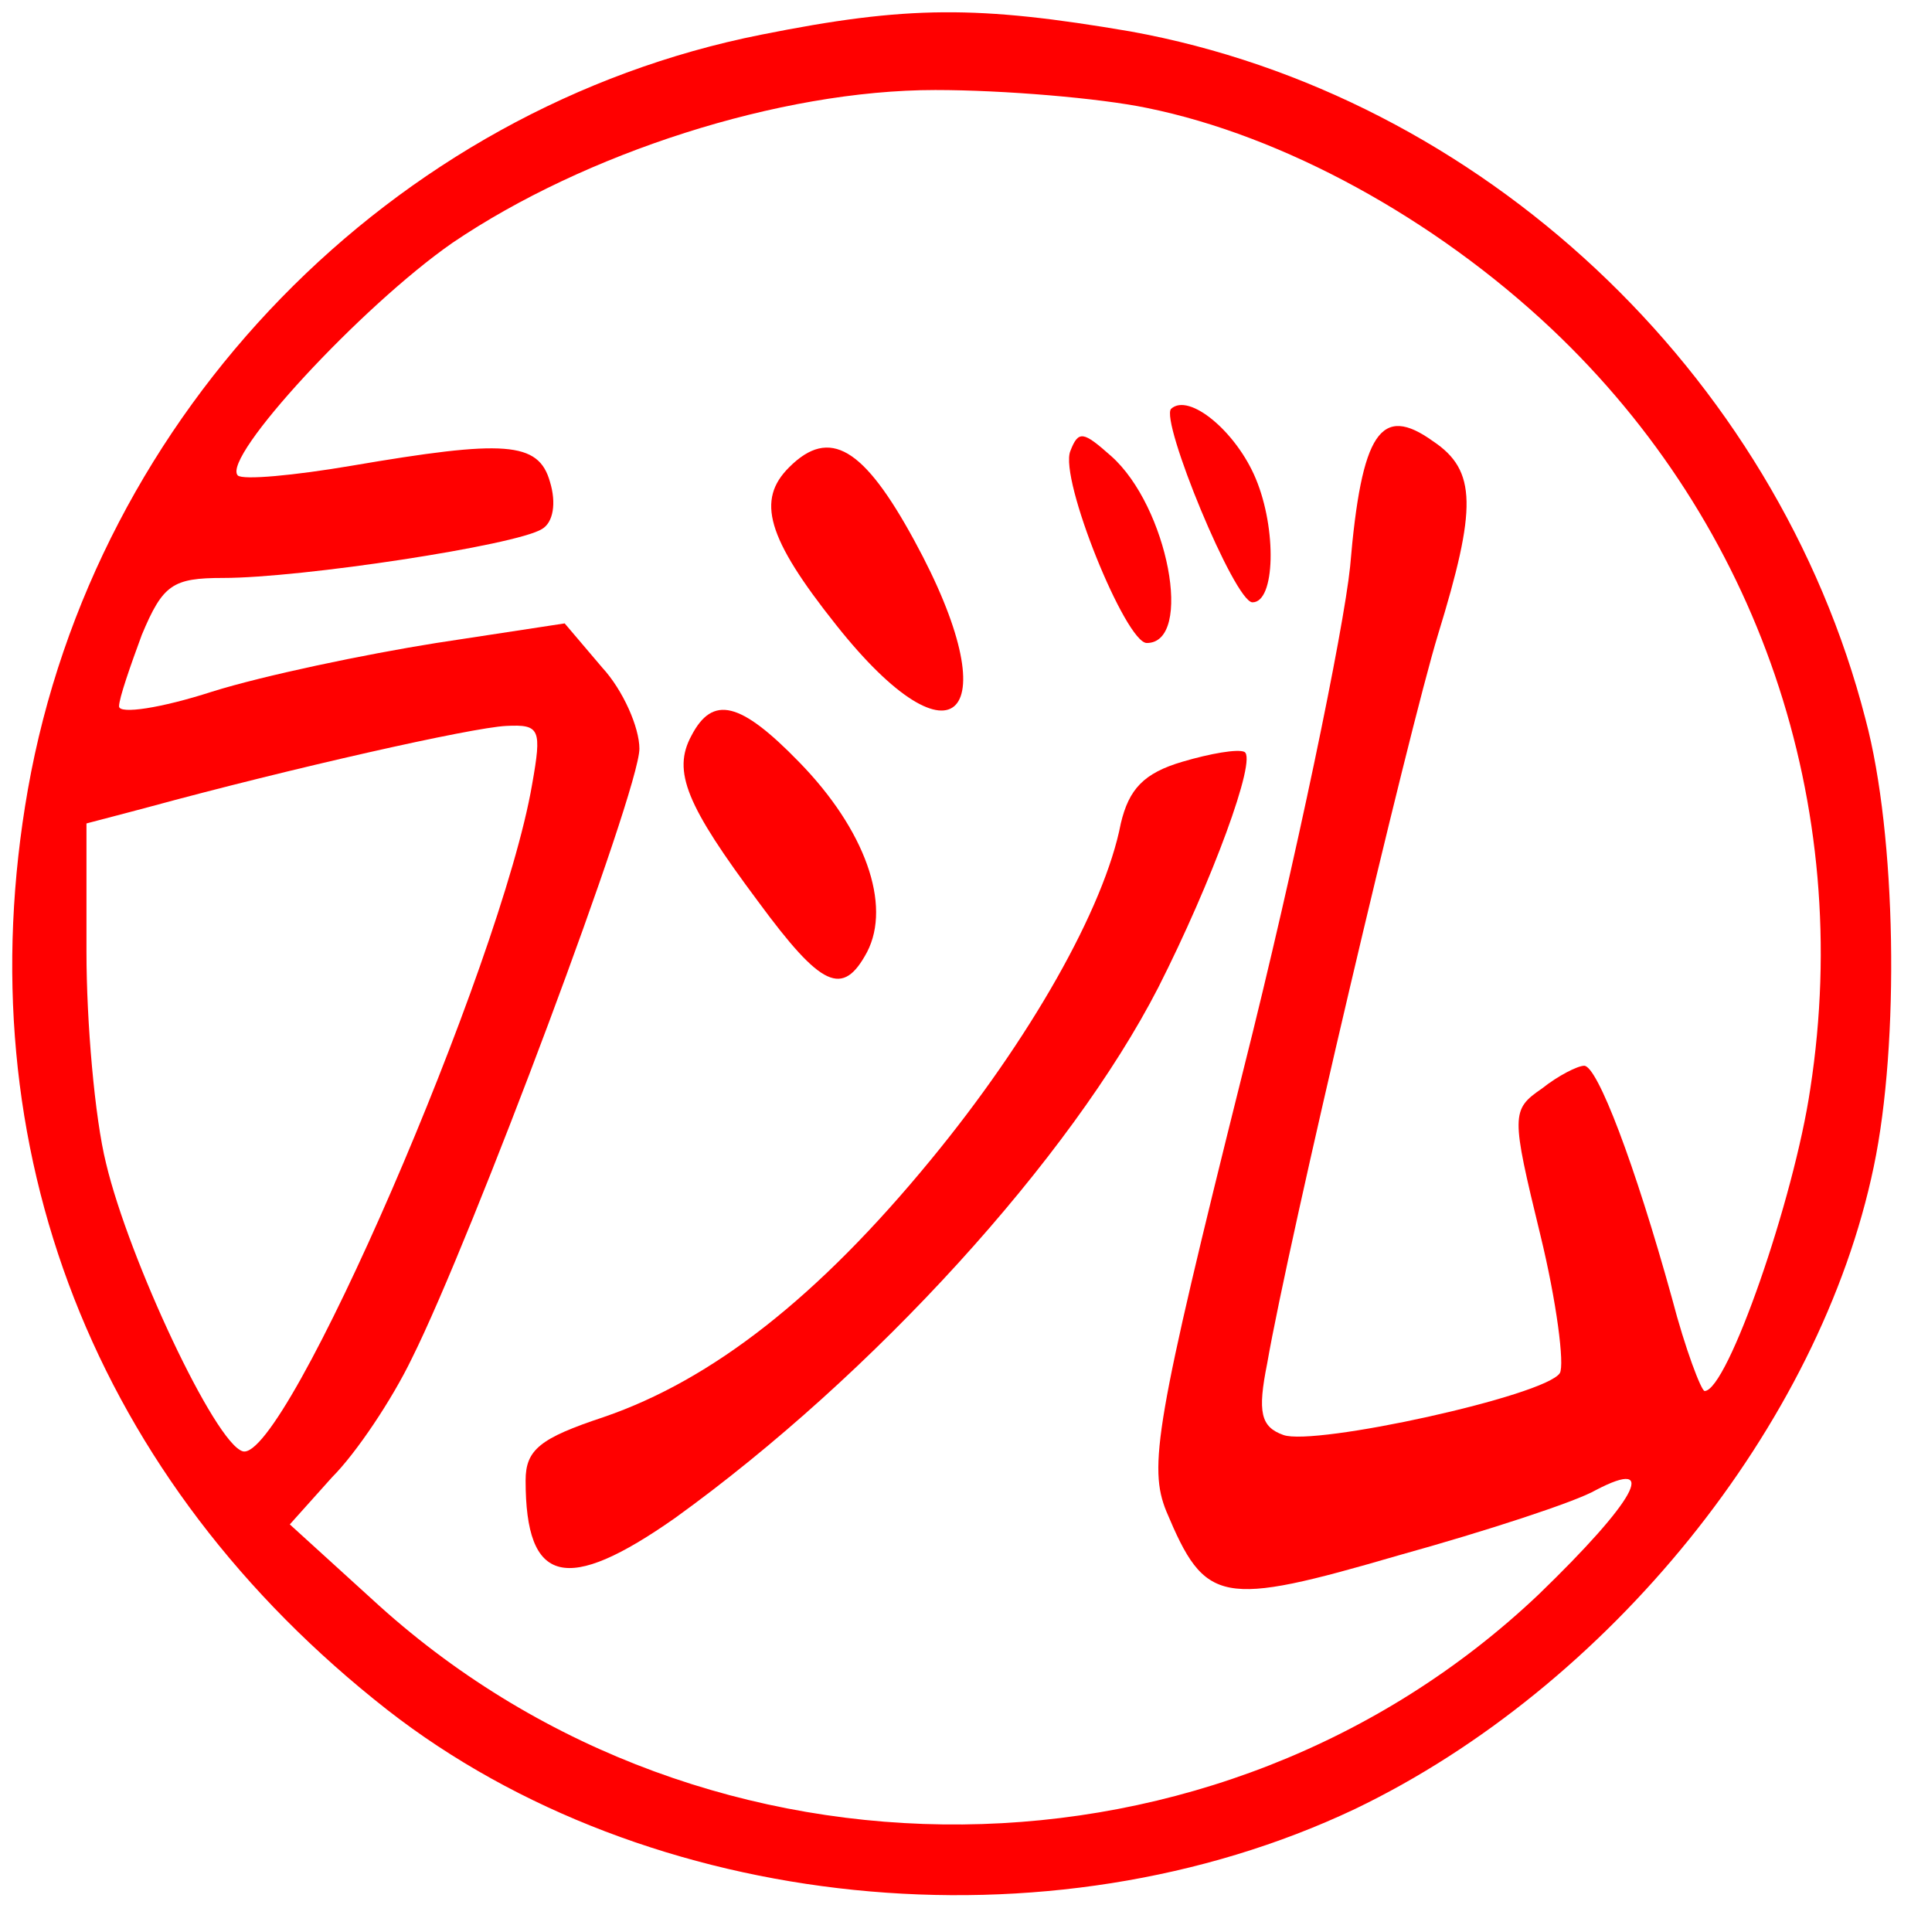
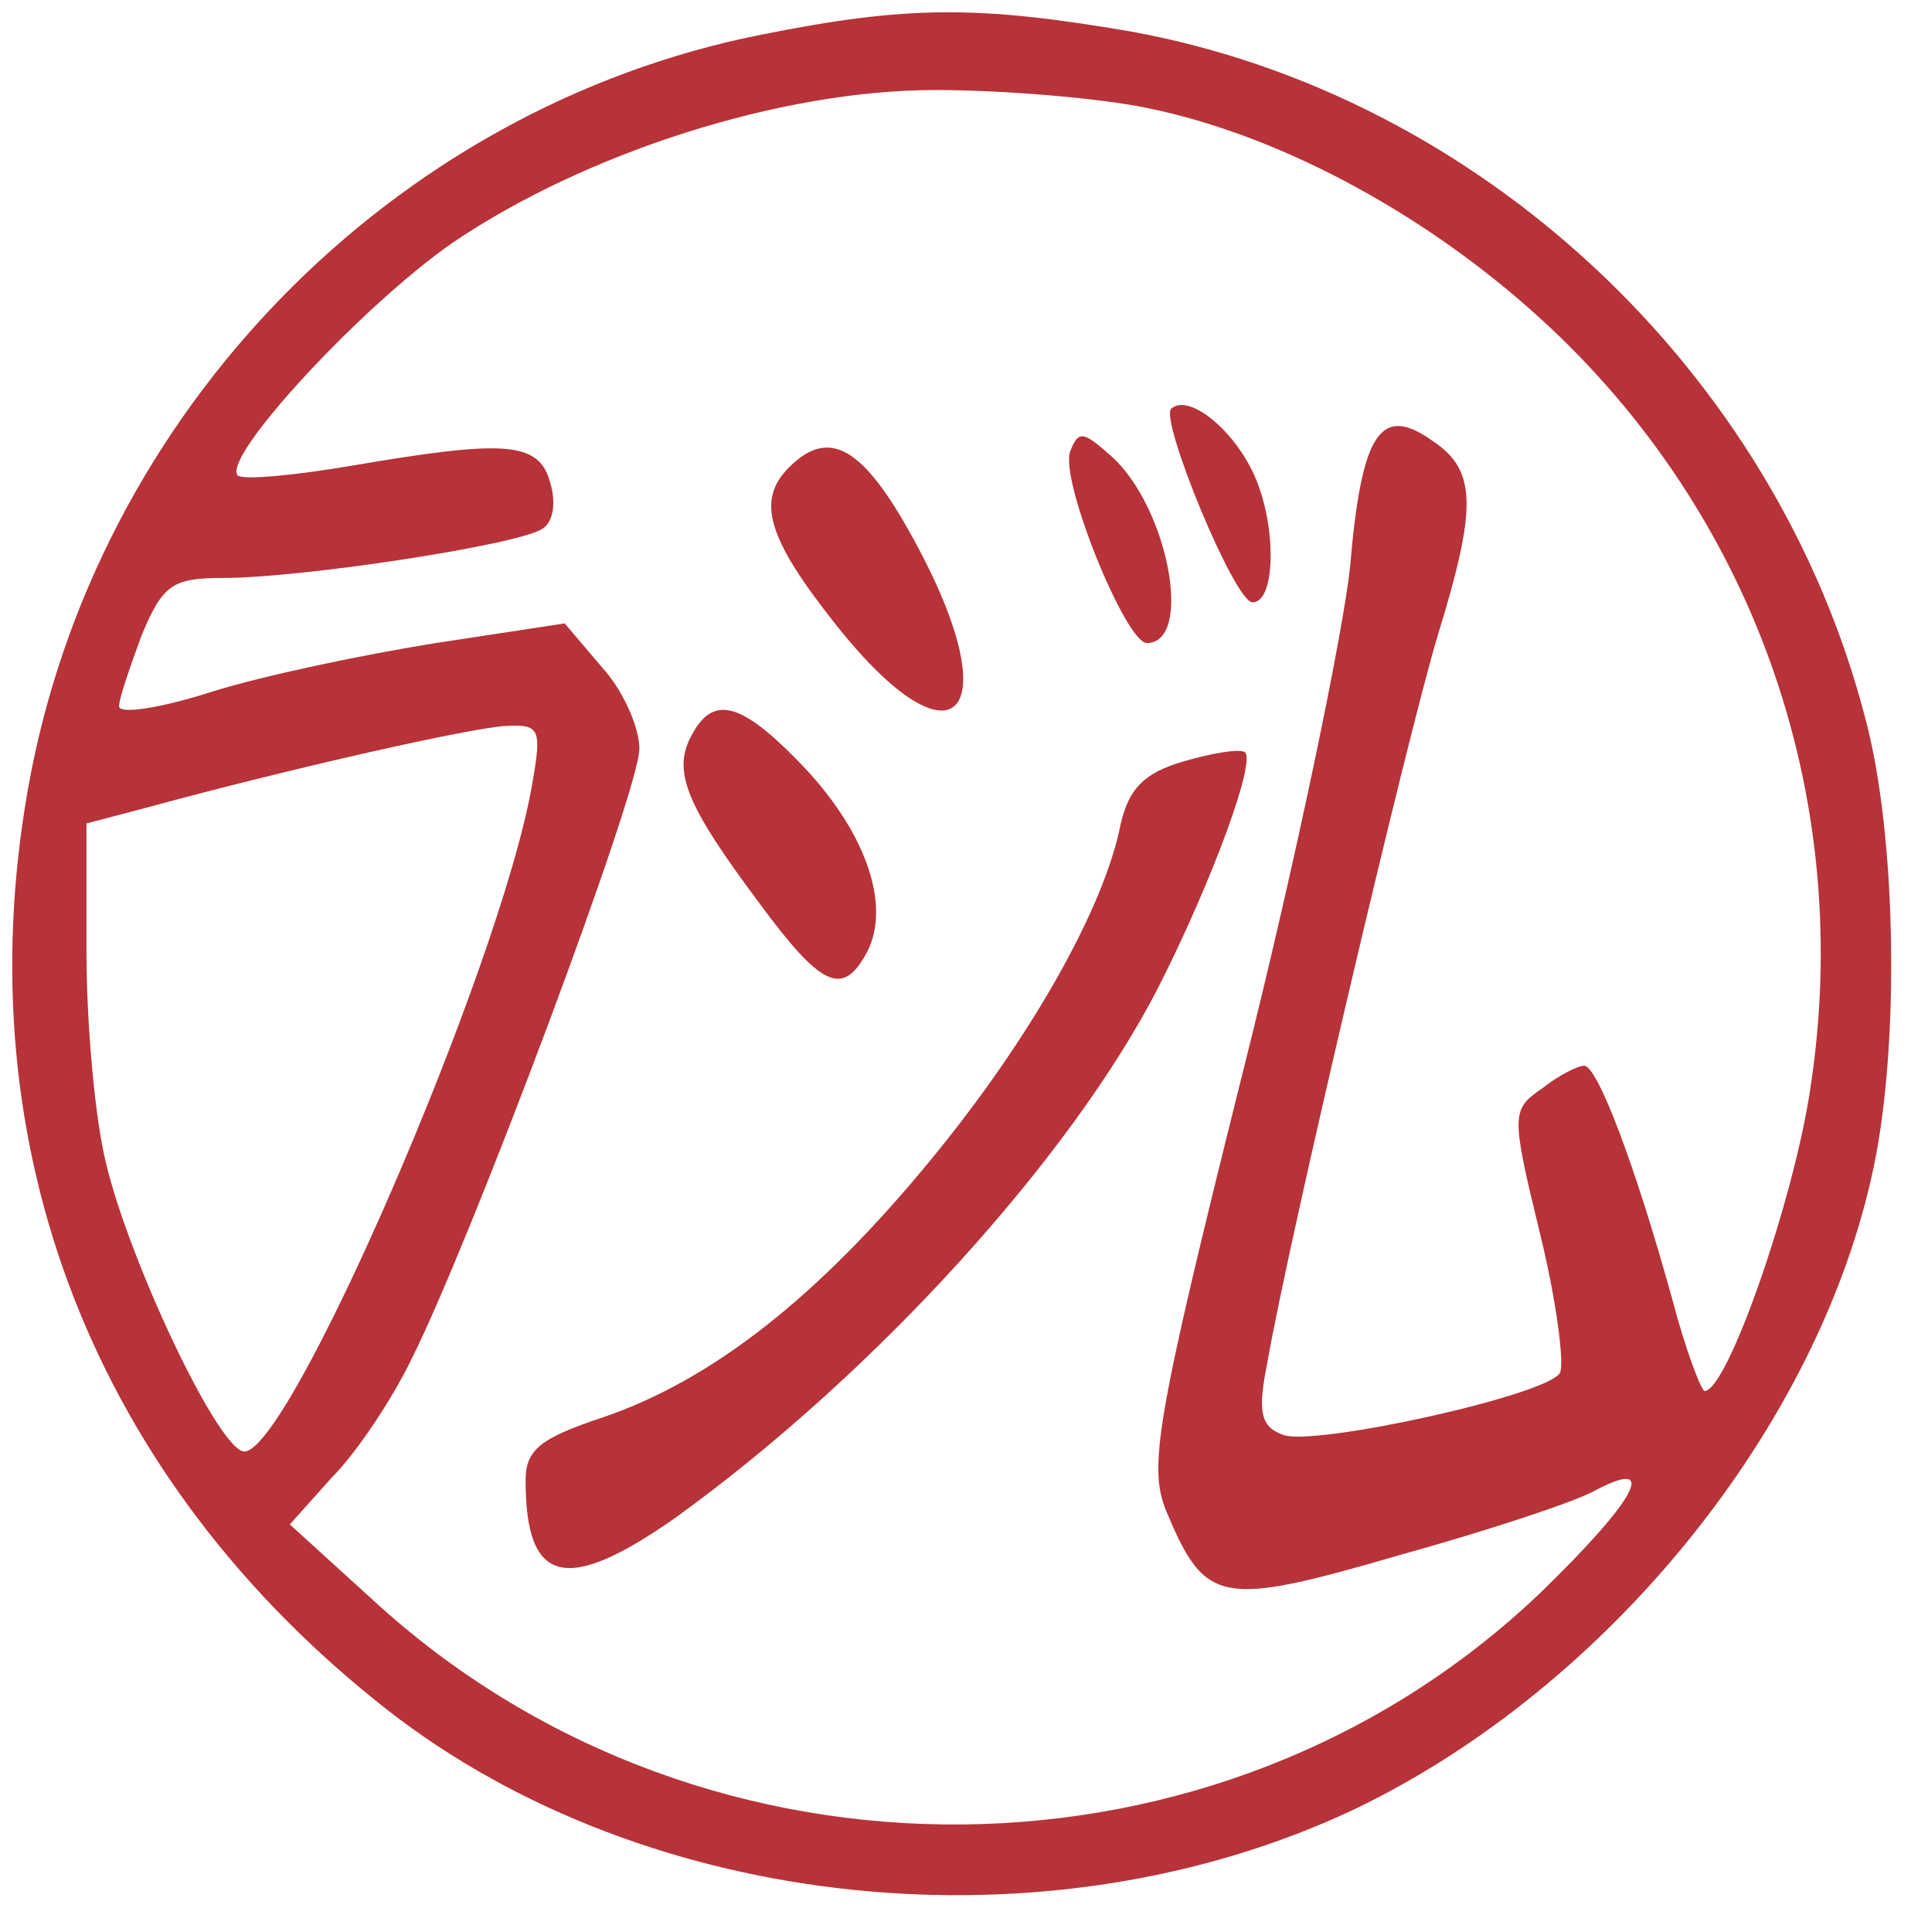
<svg xmlns="http://www.w3.org/2000/svg" xmlns:xlink="http://www.w3.org/1999/xlink" version="1.1" preserveAspectRatio="xMidYMid meet" viewBox="-0.089 -0.703 157.393 157.7" width="153.39" height="153.7">
  <defs>
-     <path d="M2.19 63.72C-2.98 93.06 7.64 120.15 31.53 138.87C52.78 155.46 85.57 158.78 110.53 146.96C131.24 137.01 148.49 115.63 152.88 94.52C155 84.43 154.73 67.44 152.21 58.02C144.91 29.61 120.75 7.04 92.21 1.86C79.73 -0.27 74.02 -0.27 62.07 2.12C31.93 8.1 7.64 32.92 2.19 63.72ZM126.59 26.15C143.45 42.08 151.28 64.92 147.7 88.15C146.37 97.18 140.93 112.84 139.07 112.84C138.8 112.84 137.48 109.39 136.41 105.28C133.36 94.26 130.31 86.29 129.24 86.29C128.71 86.29 127.12 87.09 125.79 88.15C123.27 89.88 123.27 90.28 125.66 100.1C126.99 105.54 127.65 110.72 127.25 111.38C126.06 113.24 107.21 117.36 104.68 116.43C102.83 115.77 102.56 114.57 103.36 110.59C105.08 100.63 114.91 58.94 117.3 51.11C120.48 40.76 120.48 37.7 116.9 35.31C112.65 32.26 111.06 34.52 110.13 45.54C109.6 50.71 105.75 69.43 101.37 86.82C94.2 115.5 93.67 119.08 95.13 122.67C98.31 130.24 99.51 130.5 114.11 126.25C121.28 124.26 128.58 121.87 130.17 120.94C135.48 118.16 133.36 121.87 125.53 129.44C99.51 154.13 57.69 154.53 30.87 130.37C30.38 129.93 27.95 127.71 23.57 123.73C25.64 121.42 26.79 120.14 27.02 119.88C29.01 117.89 31.93 113.51 33.53 110.19C38.44 100.37 52.11 63.86 52.11 60.41C52.11 58.68 50.78 55.63 49.06 53.77C48.86 53.53 47.84 52.33 46.01 50.18C39.71 51.14 36.22 51.67 35.52 51.78C29.68 52.71 21.44 54.43 17.2 55.76C13.08 57.09 9.63 57.62 9.63 56.95C9.63 56.29 10.56 53.63 11.49 51.11C13.21 47 14.01 46.47 18.13 46.47C24.5 46.47 42.02 43.81 44.15 42.48C45.08 41.95 45.34 40.36 44.81 38.63C43.88 35.31 41.09 35.18 28.61 37.31C23.97 38.1 19.72 38.5 19.32 38.1C17.99 36.64 29.41 24.29 36.84 19.12C47.6 11.82 63.53 6.64 76.27 6.64C81.85 6.64 89.68 7.3 93.53 8.1C104.68 10.36 117.03 17.13 126.59 26.15ZM19.72 117.76C17.46 117.09 10.43 102.09 8.57 94.26C7.64 90.54 6.97 82.71 6.97 77C6.97 76.3 6.97 72.8 6.97 66.51C10 65.72 11.68 65.27 12.02 65.18C23.7 62 38.44 58.68 41.23 58.55C44.01 58.41 44.15 58.81 43.35 63.33C40.83 78.06 23.17 118.82 19.72 117.76Z" id="a8eU7kvUT" />
-     <path d="M102.16 48.46C104.02 48.46 104.15 42.48 102.43 38.37C100.83 34.52 96.98 31.33 95.52 32.66C94.59 33.59 100.7 48.46 102.16 48.46Z" id="aZLT3gf0E" />
-     <path d="M93.53 51.78C97.38 51.78 95.26 40.62 90.61 36.51C88.36 34.52 87.96 34.38 87.29 36.11C86.36 38.37 91.81 51.78 93.53 51.78Z" id="b5K6QomGlo" />
-     <path d="M68.18 50.32C77.87 62.53 82.38 57.75 74.55 43.41C70.43 35.84 67.64 34.12 64.33 37.44C61.67 40.09 62.47 43.15 68.18 50.32Z" id="f2RK3aQEsH" />
-     <path d="M61.8 72.88C66.98 79.92 68.71 80.72 70.7 77C72.69 73.15 70.57 67.04 65.12 61.47C60.34 56.56 58.09 56.02 56.36 59.34C54.77 62.26 55.96 65.05 61.8 72.88Z" id="b7woyisns" />
-     <path d="M91.41 66.51C90.08 73.42 83.97 84.17 75.88 93.99C66.72 105.14 58.09 111.92 49.19 114.97C44.01 116.69 42.82 117.62 42.82 120.15C42.82 128.64 46.14 129.44 55.03 123.2C71.23 111.52 87.29 93.86 94.46 79.92C98.84 71.29 102.56 61.2 101.5 60.67C100.97 60.41 98.71 60.8 96.45 61.47C93.27 62.4 92.07 63.72 91.41 66.51Z" id="eXvVDhWO" />
+     <path d="M2.19 63.72C-2.98 93.06 7.64 120.15 31.53 138.87C52.78 155.46 85.57 158.78 110.53 146.96C131.24 137.01 148.49 115.63 152.88 94.52C155 84.43 154.73 67.44 152.21 58.02C144.91 29.61 120.75 7.04 92.21 1.86C79.73 -0.27 74.02 -0.27 62.07 2.12C31.93 8.1 7.64 32.92 2.19 63.72ZM126.59 26.15C143.45 42.08 151.28 64.92 147.7 88.15C146.37 97.18 140.93 112.84 139.07 112.84C138.8 112.84 137.48 109.39 136.41 105.28C133.36 94.26 130.31 86.29 129.24 86.29C128.71 86.29 127.12 87.09 125.79 88.15C123.27 89.88 123.27 90.28 125.66 100.1C126.99 105.54 127.65 110.72 127.25 111.38C126.06 113.24 107.21 117.36 104.68 116.43C102.83 115.77 102.56 114.57 103.36 110.59C105.08 100.63 114.91 58.94 117.3 51.11C120.48 40.76 120.48 37.7 116.9 35.31C112.65 32.26 111.06 34.52 110.13 45.54C109.6 50.71 105.75 69.43 101.37 86.82C94.2 115.5 93.67 119.08 95.13 122.67C98.31 130.24 99.51 130.5 114.11 126.25C121.28 124.26 128.58 121.87 130.17 120.94C135.48 118.16 133.36 121.87 125.53 129.44C99.51 154.13 57.69 154.53 30.87 130.37C30.38 129.93 27.95 127.71 23.57 123.73C25.64 121.42 26.79 120.14 27.02 119.88C29.01 117.89 31.93 113.51 33.53 110.19C38.44 100.37 52.11 63.86 52.11 60.41C52.11 58.68 50.78 55.63 49.06 53.77C48.86 53.53 47.84 52.33 46.01 50.18C39.71 51.14 36.22 51.67 35.52 51.78C29.68 52.71 21.44 54.43 17.2 55.76C13.08 57.09 9.63 57.62 9.63 56.95C9.63 56.29 10.56 53.63 11.49 51.11C13.21 47 14.01 46.47 18.13 46.47C24.5 46.47 42.02 43.81 44.15 42.48C45.08 41.95 45.34 40.36 44.81 38.63C43.88 35.31 41.09 35.18 28.61 37.31C23.97 38.1 19.72 38.5 19.32 38.1C17.99 36.64 29.41 24.29 36.84 19.12C47.6 11.82 63.53 6.64 76.27 6.64C81.85 6.64 89.68 7.3 93.53 8.1C104.68 10.36 117.03 17.13 126.59 26.15ZM19.72 117.76C17.46 117.09 10.43 102.09 8.57 94.26C7.64 90.54 6.97 82.71 6.97 77C6.97 76.3 6.97 72.8 6.97 66.51C10 65.72 11.68 65.27 12.02 65.18C23.7 62 38.44 58.68 41.23 58.55C44.01 58.41 44.15 58.81 43.35 63.33C40.83 78.06 23.17 118.82 19.72 117.76Z" id="a3Mx99hnwu" />
+     <path d="M102.16 48.46C104.02 48.46 104.15 42.48 102.43 38.37C100.83 34.52 96.98 31.33 95.52 32.66C94.59 33.59 100.7 48.46 102.16 48.46Z" id="c2VkugCJcp" />
+     <path d="M93.53 51.78C97.38 51.78 95.26 40.62 90.61 36.51C88.36 34.52 87.96 34.38 87.29 36.11C86.36 38.37 91.81 51.78 93.53 51.78Z" id="c26VJxHiUl" />
+     <path d="M68.18 50.32C77.87 62.53 82.38 57.75 74.55 43.41C70.43 35.84 67.64 34.12 64.33 37.44C61.67 40.09 62.47 43.15 68.18 50.32Z" id="a6YEfKsi47" />
+     <path d="M61.8 72.88C66.98 79.92 68.71 80.72 70.7 77C72.69 73.15 70.57 67.04 65.12 61.47C60.34 56.56 58.09 56.02 56.36 59.34C54.77 62.26 55.96 65.05 61.8 72.88Z" id="baIUgW06YD" />
+     <path d="M91.41 66.51C90.08 73.42 83.97 84.17 75.88 93.99C66.72 105.14 58.09 111.92 49.19 114.97C44.01 116.69 42.82 117.62 42.82 120.15C42.82 128.64 46.14 129.44 55.03 123.2C71.23 111.52 87.29 93.86 94.46 79.92C98.84 71.29 102.56 61.2 101.5 60.67C100.97 60.41 98.71 60.8 96.45 61.47C93.27 62.4 92.07 63.72 91.41 66.51Z" id="b5soQSbrjw" />
  </defs>
  <g>
    <g>
-       <use xlink:href="#a8eU7kvUT" opacity="1" fill="#ff0000" fill-opacity="1" />
+       <use xlink:href="#a3Mx99hnwu" opacity="1" fill="#b73239" fill-opacity="1" />
      <g>
-         <use xlink:href="#a8eU7kvUT" opacity="1" fill-opacity="0" stroke="#000000" stroke-width="1" stroke-opacity="0" />
+         <use xlink:href="#a3Mx99hnwu" opacity="1" fill-opacity="0" stroke="#000000" stroke-width="1" stroke-opacity="0" />
      </g>
    </g>
    <g>
-       <use xlink:href="#aZLT3gf0E" opacity="1" fill="#ff0000" fill-opacity="1" />
+       <use xlink:href="#c2VkugCJcp" opacity="1" fill="#b73239" fill-opacity="1" />
      <g>
-         <use xlink:href="#aZLT3gf0E" opacity="1" fill-opacity="0" stroke="#000000" stroke-width="1" stroke-opacity="0" />
+         <use xlink:href="#c2VkugCJcp" opacity="1" fill-opacity="0" stroke="#000000" stroke-width="1" stroke-opacity="0" />
      </g>
    </g>
    <g>
-       <use xlink:href="#b5K6QomGlo" opacity="1" fill="#ff0000" fill-opacity="1" />
+       <use xlink:href="#c26VJxHiUl" opacity="1" fill="#b73239" fill-opacity="1" />
      <g>
-         <use xlink:href="#b5K6QomGlo" opacity="1" fill-opacity="0" stroke="#000000" stroke-width="1" stroke-opacity="0" />
+         <use xlink:href="#c26VJxHiUl" opacity="1" fill-opacity="0" stroke="#000000" stroke-width="1" stroke-opacity="0" />
      </g>
    </g>
    <g>
-       <use xlink:href="#f2RK3aQEsH" opacity="1" fill="#ff0000" fill-opacity="1" />
+       <use xlink:href="#a6YEfKsi47" opacity="1" fill="#b73239" fill-opacity="1" />
      <g>
-         <use xlink:href="#f2RK3aQEsH" opacity="1" fill-opacity="0" stroke="#000000" stroke-width="1" stroke-opacity="0" />
+         <use xlink:href="#a6YEfKsi47" opacity="1" fill-opacity="0" stroke="#000000" stroke-width="1" stroke-opacity="0" />
      </g>
    </g>
    <g>
-       <use xlink:href="#b7woyisns" opacity="1" fill="#ff0000" fill-opacity="1" />
+       <use xlink:href="#baIUgW06YD" opacity="1" fill="#b73239" fill-opacity="1" />
      <g>
-         <use xlink:href="#b7woyisns" opacity="1" fill-opacity="0" stroke="#000000" stroke-width="1" stroke-opacity="0" />
+         <use xlink:href="#baIUgW06YD" opacity="1" fill-opacity="0" stroke="#000000" stroke-width="1" stroke-opacity="0" />
      </g>
    </g>
    <g>
-       <use xlink:href="#eXvVDhWO" opacity="1" fill="#ff0000" fill-opacity="1" />
+       <use xlink:href="#b5soQSbrjw" opacity="1" fill="#b73239" fill-opacity="1" />
      <g>
-         <use xlink:href="#eXvVDhWO" opacity="1" fill-opacity="0" stroke="#000000" stroke-width="1" stroke-opacity="0" />
+         <use xlink:href="#b5soQSbrjw" opacity="1" fill-opacity="0" stroke="#000000" stroke-width="1" stroke-opacity="0" />
      </g>
    </g>
  </g>
</svg>
